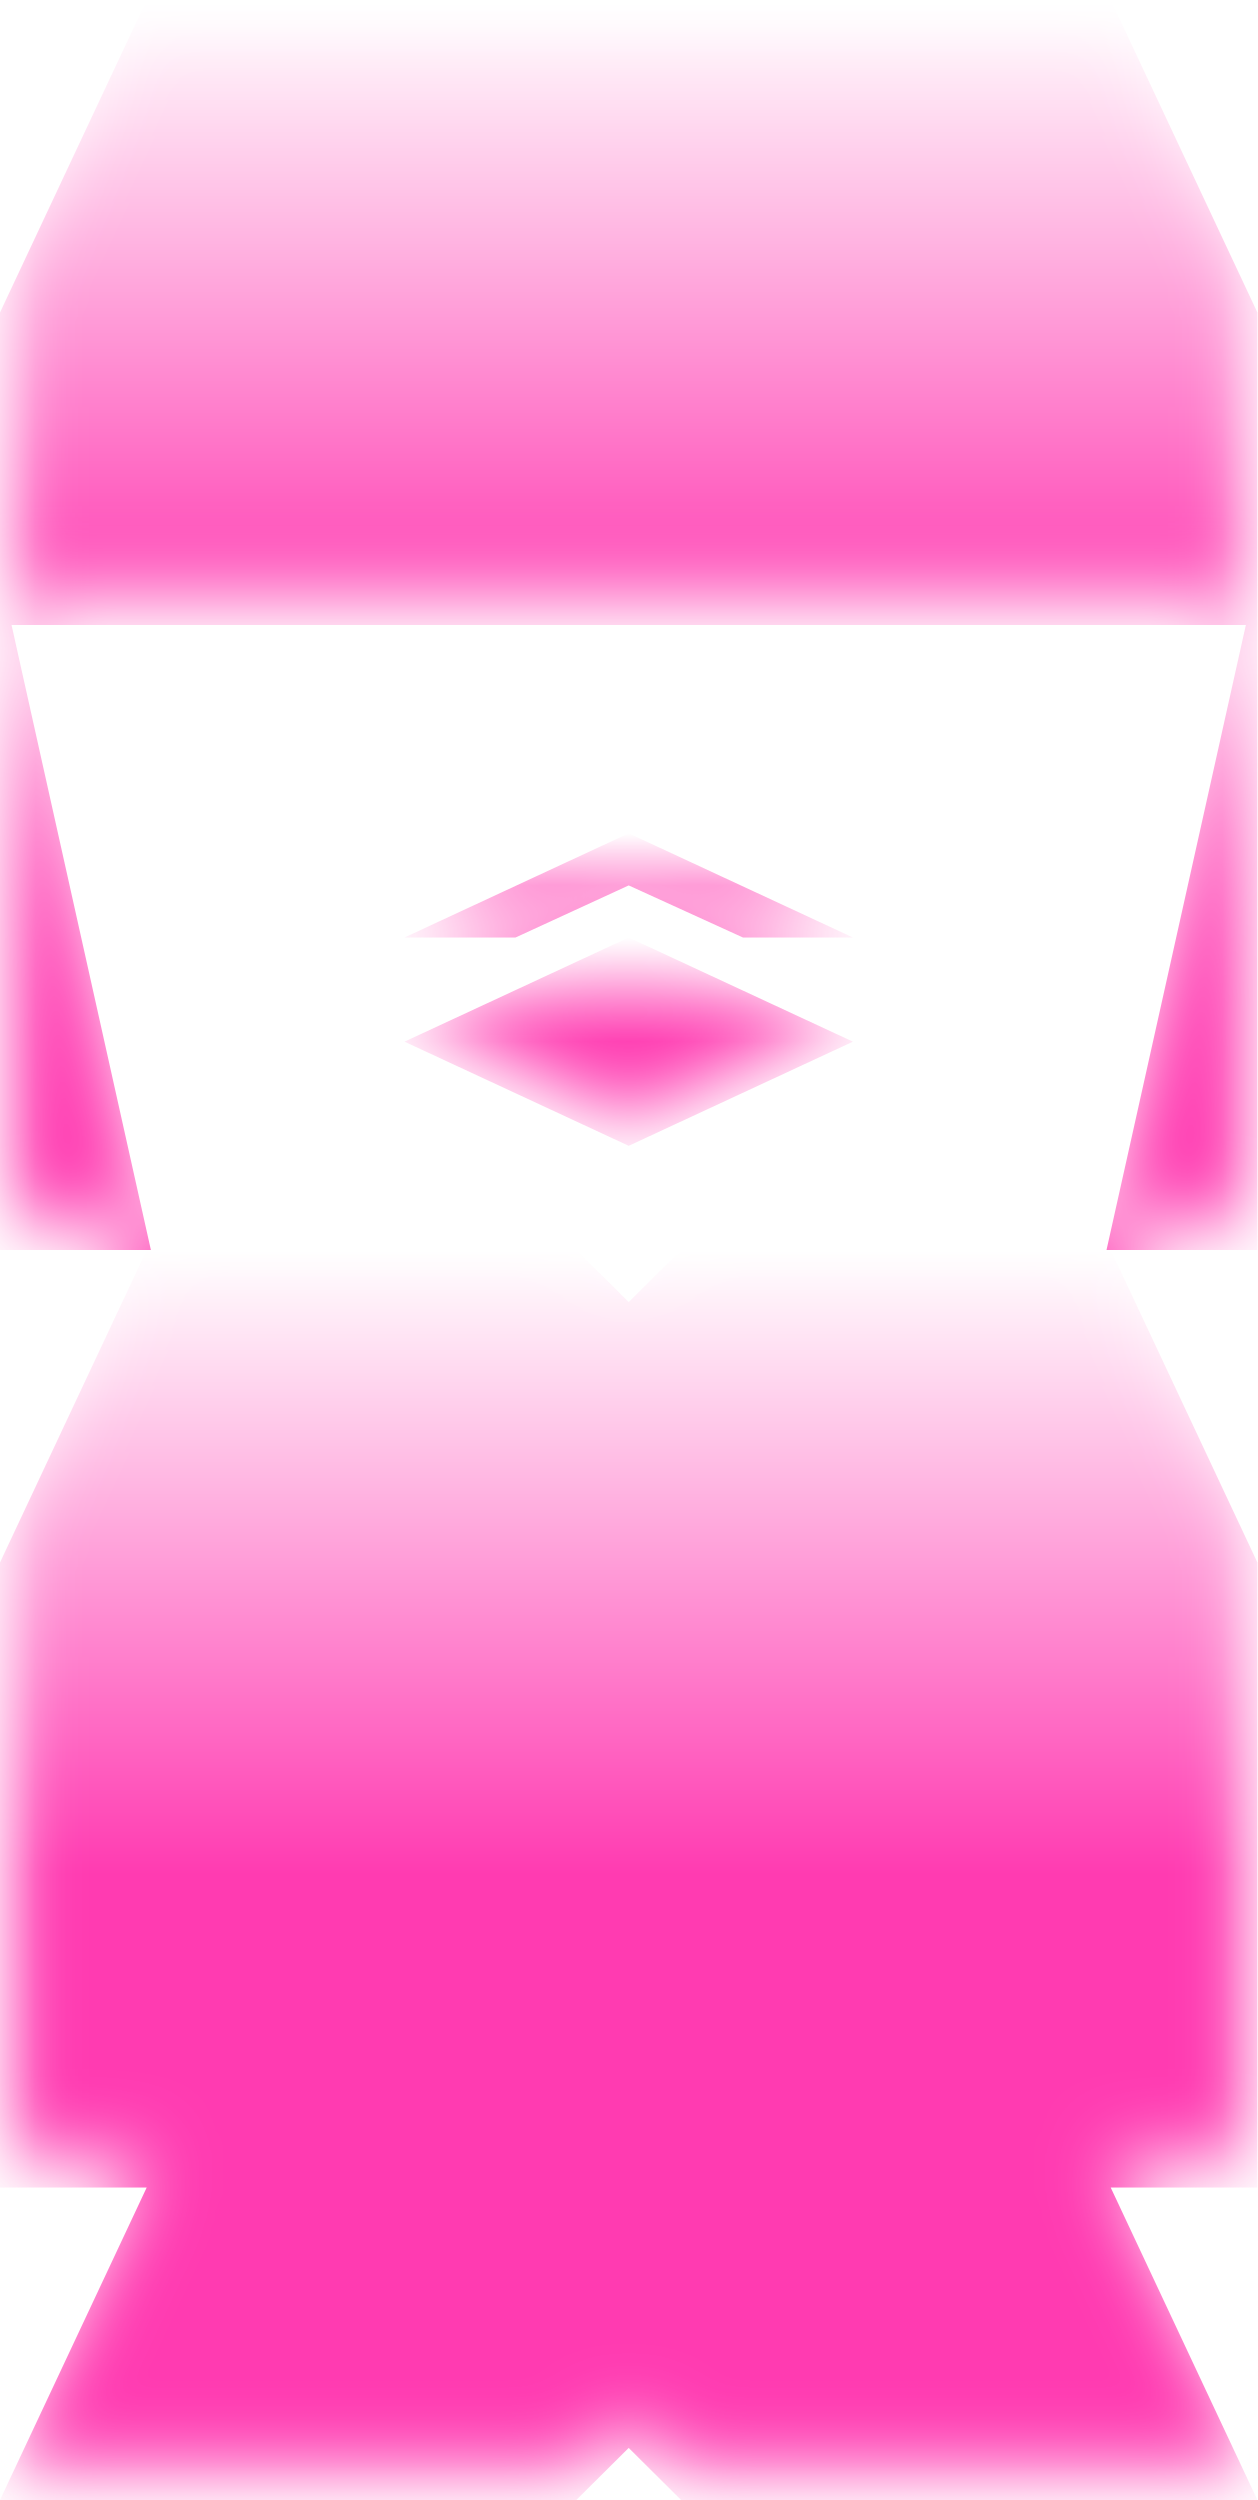
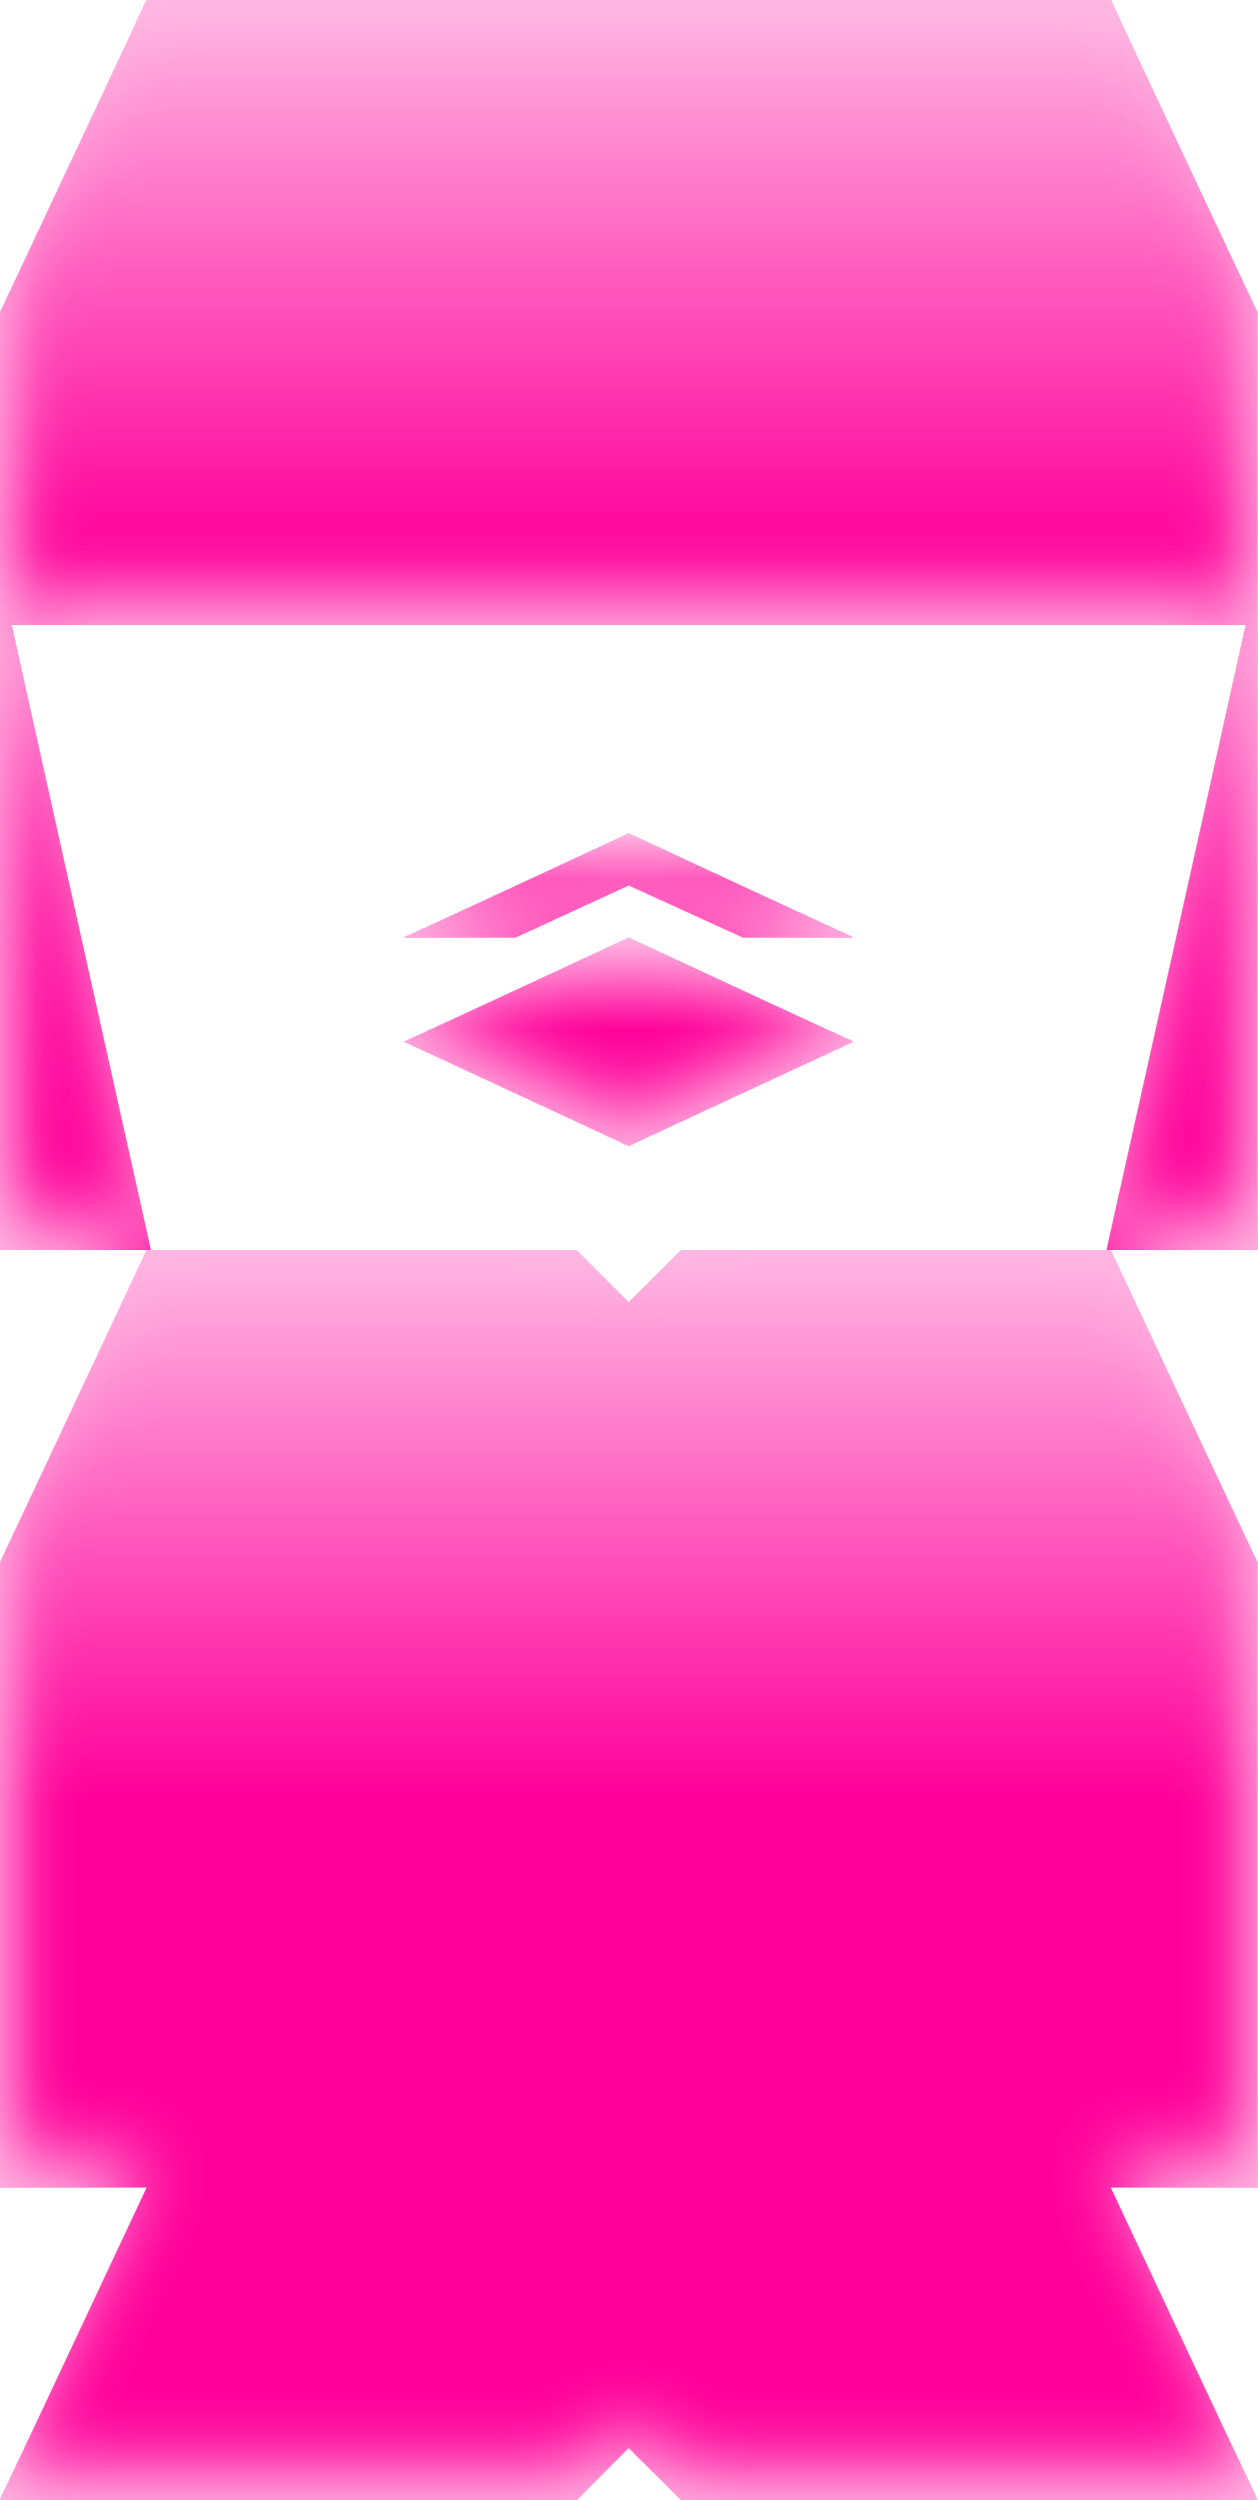
<svg xmlns="http://www.w3.org/2000/svg" width="85" height="169" viewBox="0 0 85 169" fill="none">
  <g filter="url(#filter0_i_6344_909)">
    <path d="M85 147.875H75.083L85 169H46.042L42.5 165.479L38.958 169H0L9.917 147.875H0V105.625L9.917 84.5H38.958L42.5 88.021L46.042 84.5H75.083L85 105.625V147.875Z" fill="url(#paint0_linear_6344_909)" />
    <path d="M57.658 70.417L42.5 77.458L27.342 70.417L42.5 63.375L57.658 70.417Z" fill="url(#paint1_linear_6344_909)" />
    <path d="M57.658 63.375H50.221L42.5 59.854L34.85 63.375H27.342L42.5 56.333L57.658 63.375Z" fill="url(#paint2_linear_6344_909)" />
    <path d="M85 21.125V84.5H74.8L84.221 42.25H0.779L10.2 84.5H0V21.125L9.917 0H75.083L85 21.125Z" fill="url(#paint3_linear_6344_909)" />
  </g>
  <defs>
    <filter id="filter0_i_6344_909" x="0" y="-2" width="85" height="171" filterUnits="userSpaceOnUse" color-interpolation-filters="sRGB">
      <feFlood flood-opacity="0" result="BackgroundImageFix" />
      <feBlend mode="normal" in="SourceGraphic" in2="BackgroundImageFix" result="shape" />
      <feColorMatrix in="SourceAlpha" type="matrix" values="0 0 0 0 0 0 0 0 0 0 0 0 0 0 0 0 0 0 127 0" result="hardAlpha" />
      <feOffset dy="-2" />
      <feGaussianBlur stdDeviation="2.5" />
      <feComposite in2="hardAlpha" operator="arithmetic" k2="-1" k3="1" />
-       <feColorMatrix type="matrix" values="0 0 0 0 1 0 0 0 0 1 0 0 0 0 1 0 0 0 1 0" />
+       <feColorMatrix type="matrix" values="0 0 0 0 1 0 0 0 0 0.718 0 0 0 0 0.886 0 0 0 1 0" />
      <feBlend mode="normal" in2="shape" result="effect1_innerShadow_6344_909" />
    </filter>
    <linearGradient id="paint0_linear_6344_909" x1="42.5" y1="84.5" x2="42.5" y2="169" gradientUnits="userSpaceOnUse">
-       <stop stop-color="white" />
-       <stop offset="0.5" stop-color="#FF3BB1" />
-       <stop offset="1" stop-color="#FF3BB1" />
+       <stop stop-color="#FFB7E2" />
+       <stop offset="0.442" stop-color="#FF0099" />
+       <stop offset="1" stop-color="#FF0099" />
    </linearGradient>
    <linearGradient id="paint1_linear_6344_909" x1="42.5" y1="63.375" x2="42.5" y2="77.458" gradientUnits="userSpaceOnUse">
-       <stop stop-color="white" />
-       <stop offset="0.5" stop-color="#FF3BB1" />
-       <stop offset="1" stop-color="#FF3BB1" />
+       <stop stop-color="#FFB7E2" />
+       <stop offset="0.442" stop-color="#FF0099" />
+       <stop offset="1" stop-color="#FF0099" />
    </linearGradient>
    <linearGradient id="paint2_linear_6344_909" x1="42.5" y1="56.333" x2="42.5" y2="63.375" gradientUnits="userSpaceOnUse">
-       <stop stop-color="white" />
-       <stop offset="0.5" stop-color="#FF3BB1" />
-       <stop offset="1" stop-color="#FF3BB1" />
+       <stop stop-color="#FFB7E2" />
+       <stop offset="0.442" stop-color="#FF0099" />
+       <stop offset="1" stop-color="#FF0099" />
    </linearGradient>
    <linearGradient id="paint3_linear_6344_909" x1="42.5" y1="0" x2="42.5" y2="84.5" gradientUnits="userSpaceOnUse">
-       <stop stop-color="white" />
-       <stop offset="0.5" stop-color="#FF3BB1" />
-       <stop offset="1" stop-color="#FF3BB1" />
+       <stop stop-color="#FFB7E2" />
+       <stop offset="0.442" stop-color="#FF0099" />
+       <stop offset="1" stop-color="#FF0099" />
    </linearGradient>
  </defs>
</svg>
